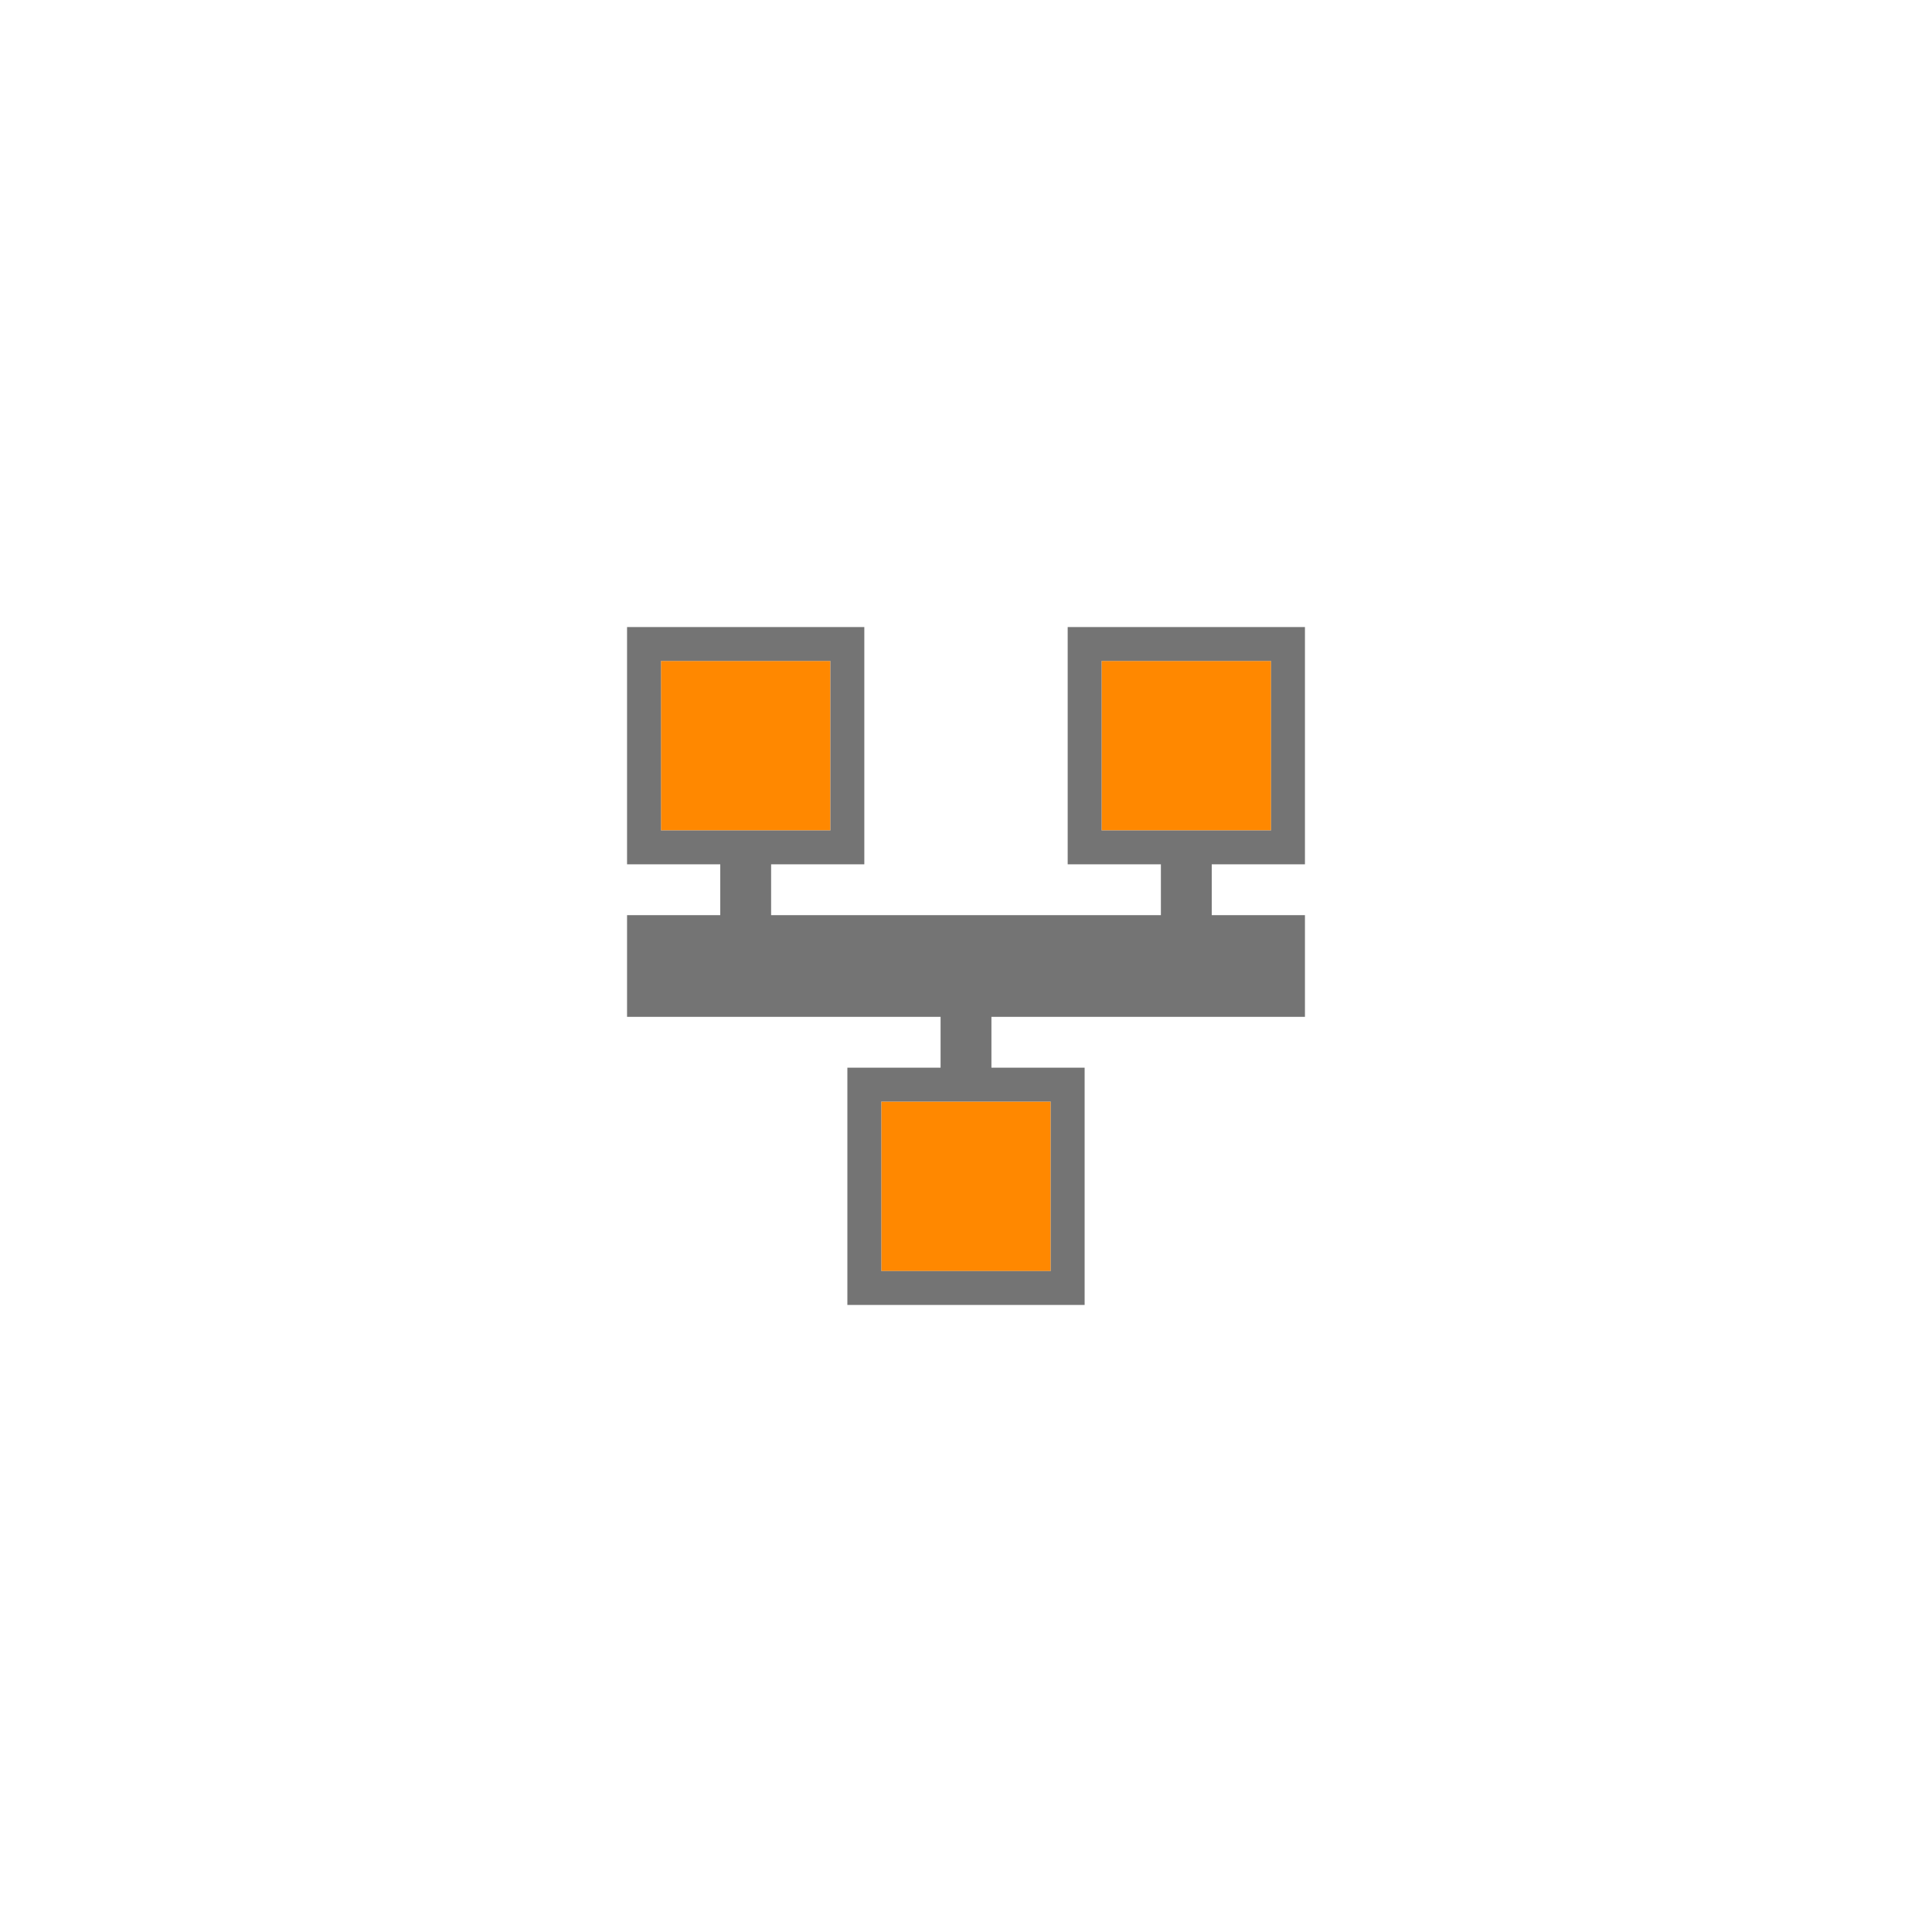
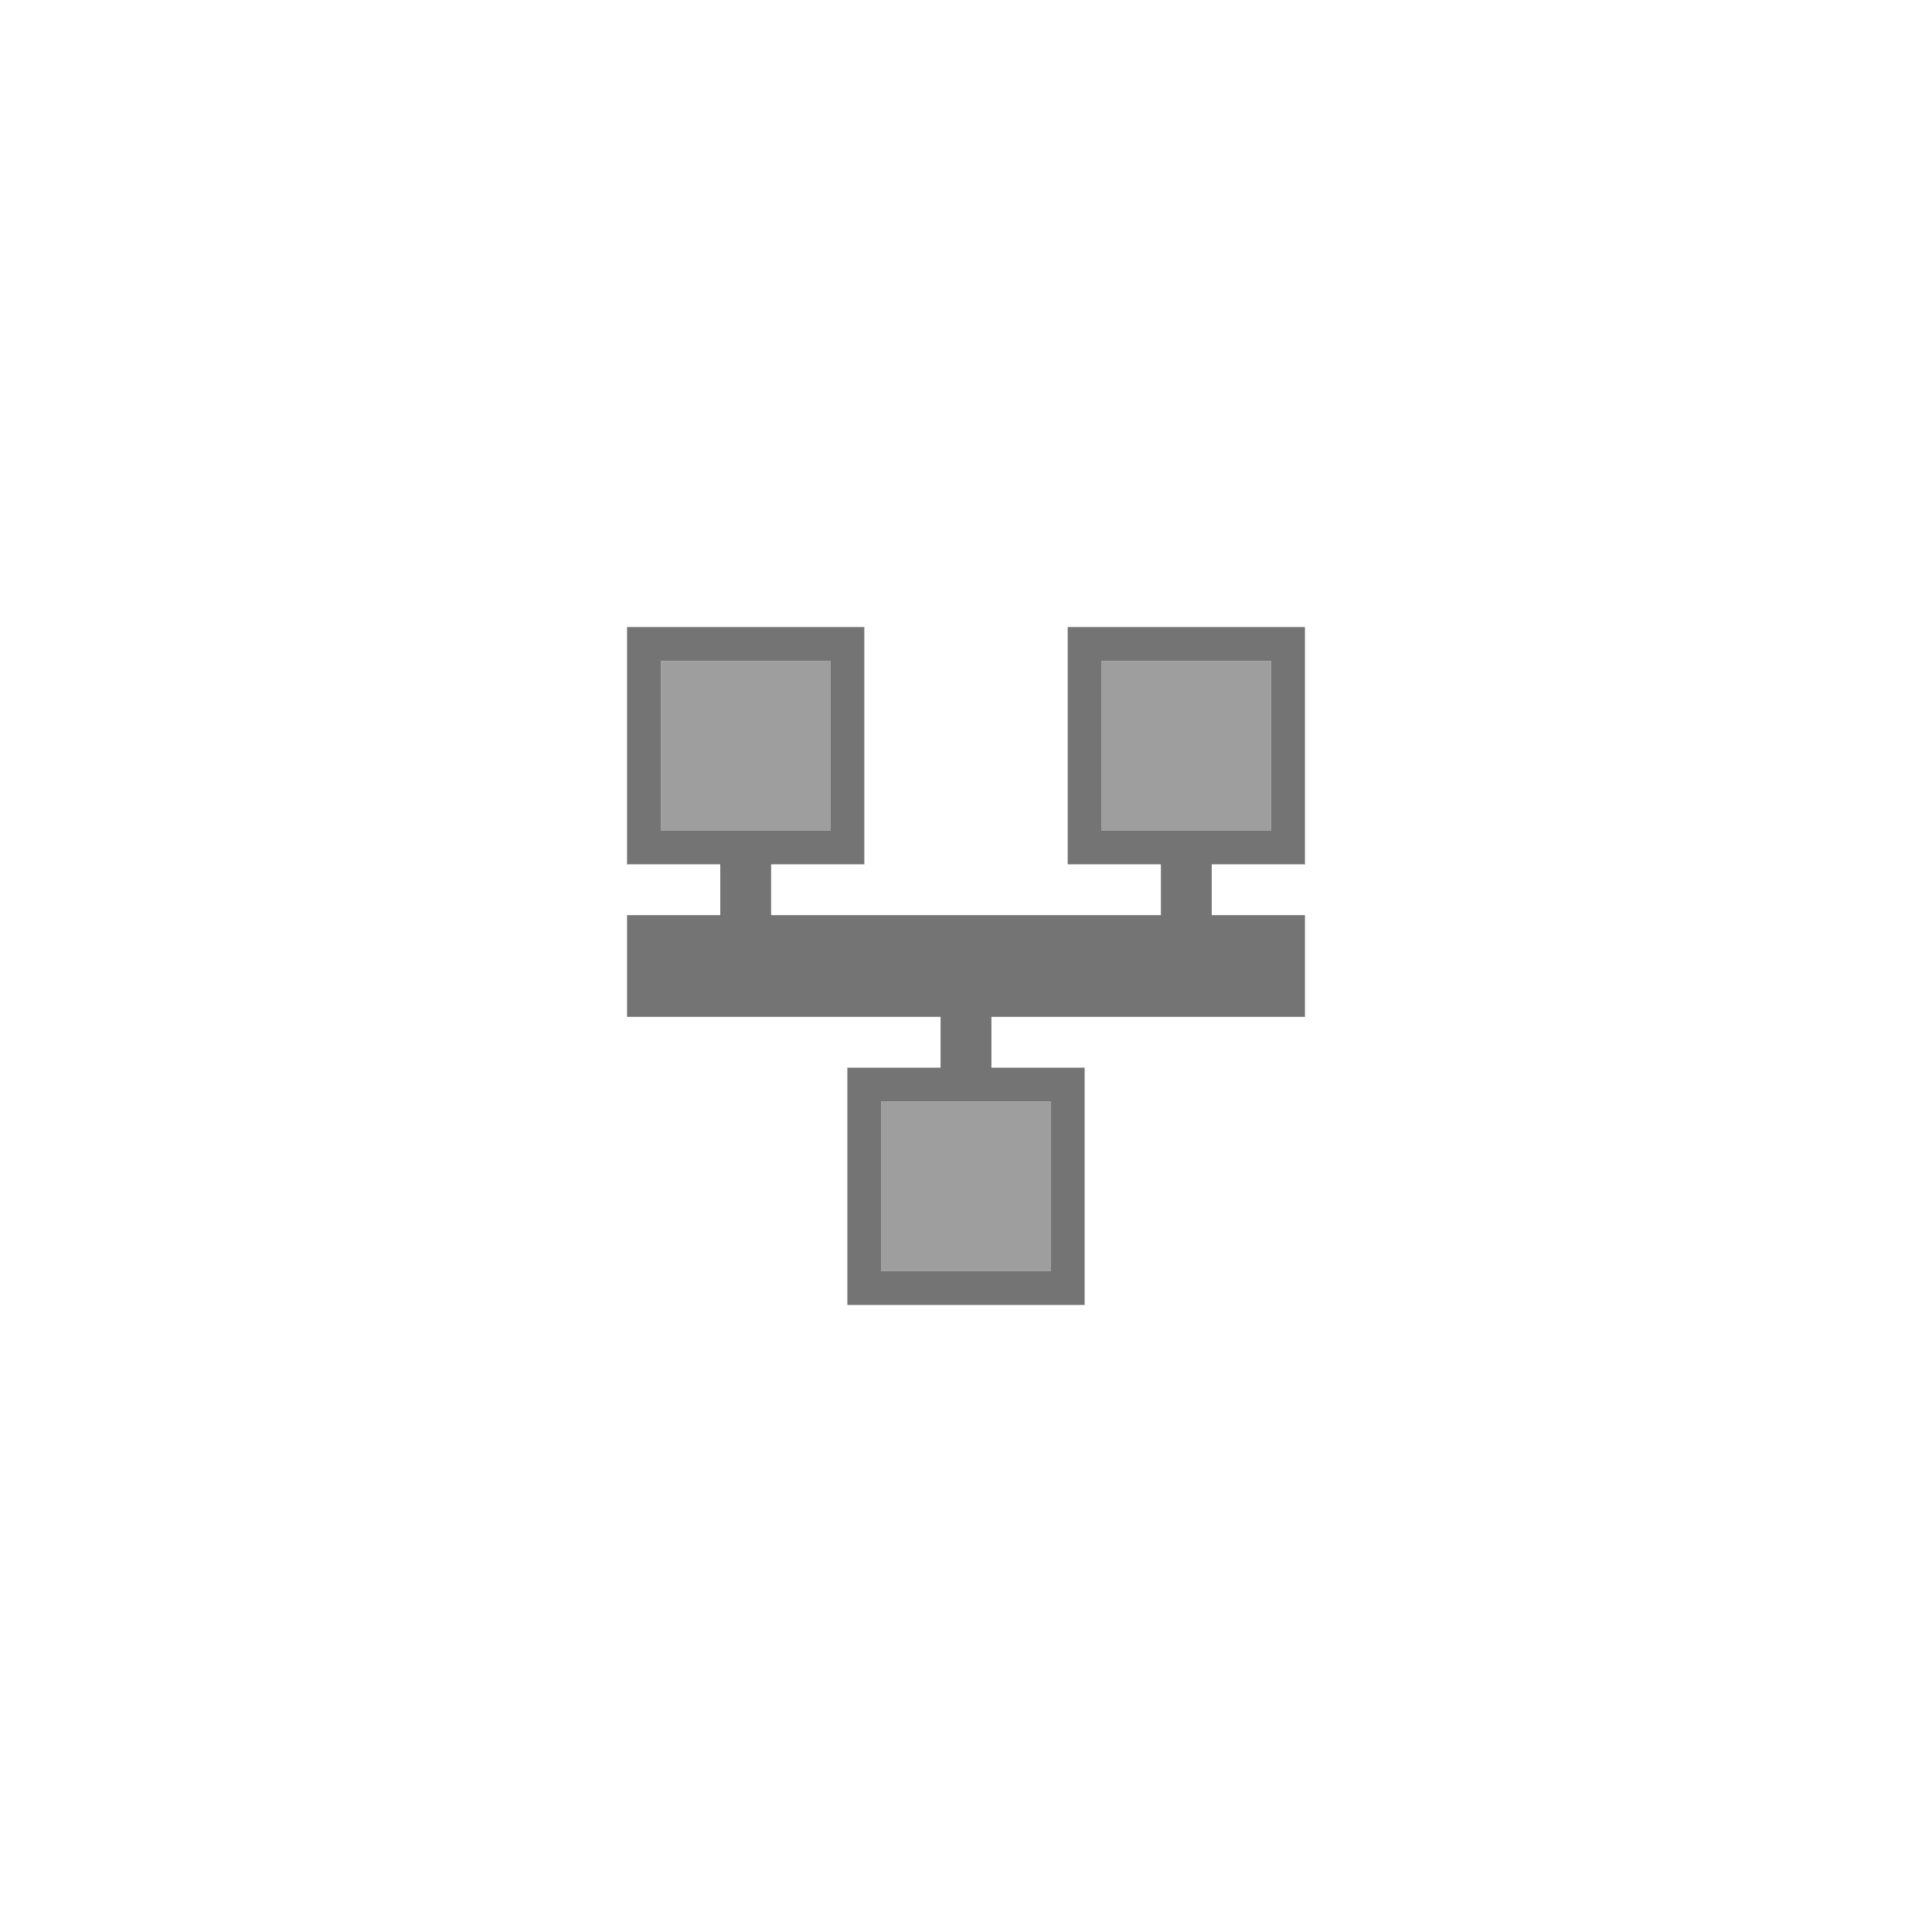
<svg xmlns="http://www.w3.org/2000/svg" viewBox="0 0 114 114" transform="translate(33,33)">
-   <path transform="translate(-96.46 -120.56)" d="m128.46 126.56h10v10h-10z" fill="#FF8800" fill-rule="evenodd" />
-   <path transform="matrix(1 0 0 -1 -96.46 -120.56)" d="m115.46-162.56h10v10h-10z" fill="#FF8800" fill-rule="evenodd" />
-   <path transform="translate(-96.46 -120.56)" d="m102.46 126.56h10v10h-10z" fill="#FF8800" fill-rule="evenodd" />
+   <path transform="translate(-96.46 -120.56)" d="m128.46 126.56h10v10h-10z" fill="#9e9e9e" fill-rule="evenodd" />
+   <path transform="matrix(1 0 0 -1 -96.46 -120.56)" d="m115.46-162.56h10v10h-10z" fill="#9e9e9e" fill-rule="evenodd" />
+   <path transform="translate(-96.46 -120.56)" d="m102.46 126.56h10v10h-10z" fill="#9e9e9e" fill-rule="evenodd" />
  <path transform="translate(-96.46 -120.56)" d="m100.46 124.56v14h5.5v3h-5.5v6h18.5v3h-5.5v14h14v-14h-5.5v-3h18.5v-6h-5.5v-3h5.5v-14h-14v14h5.5v3h-23v-3h5.5v-14zm2 2h10v10h-10zm26 0h10v10h-10zm-13 26h10v10h-10z" fill="#747474" fill-rule="evenodd" />
</svg>
